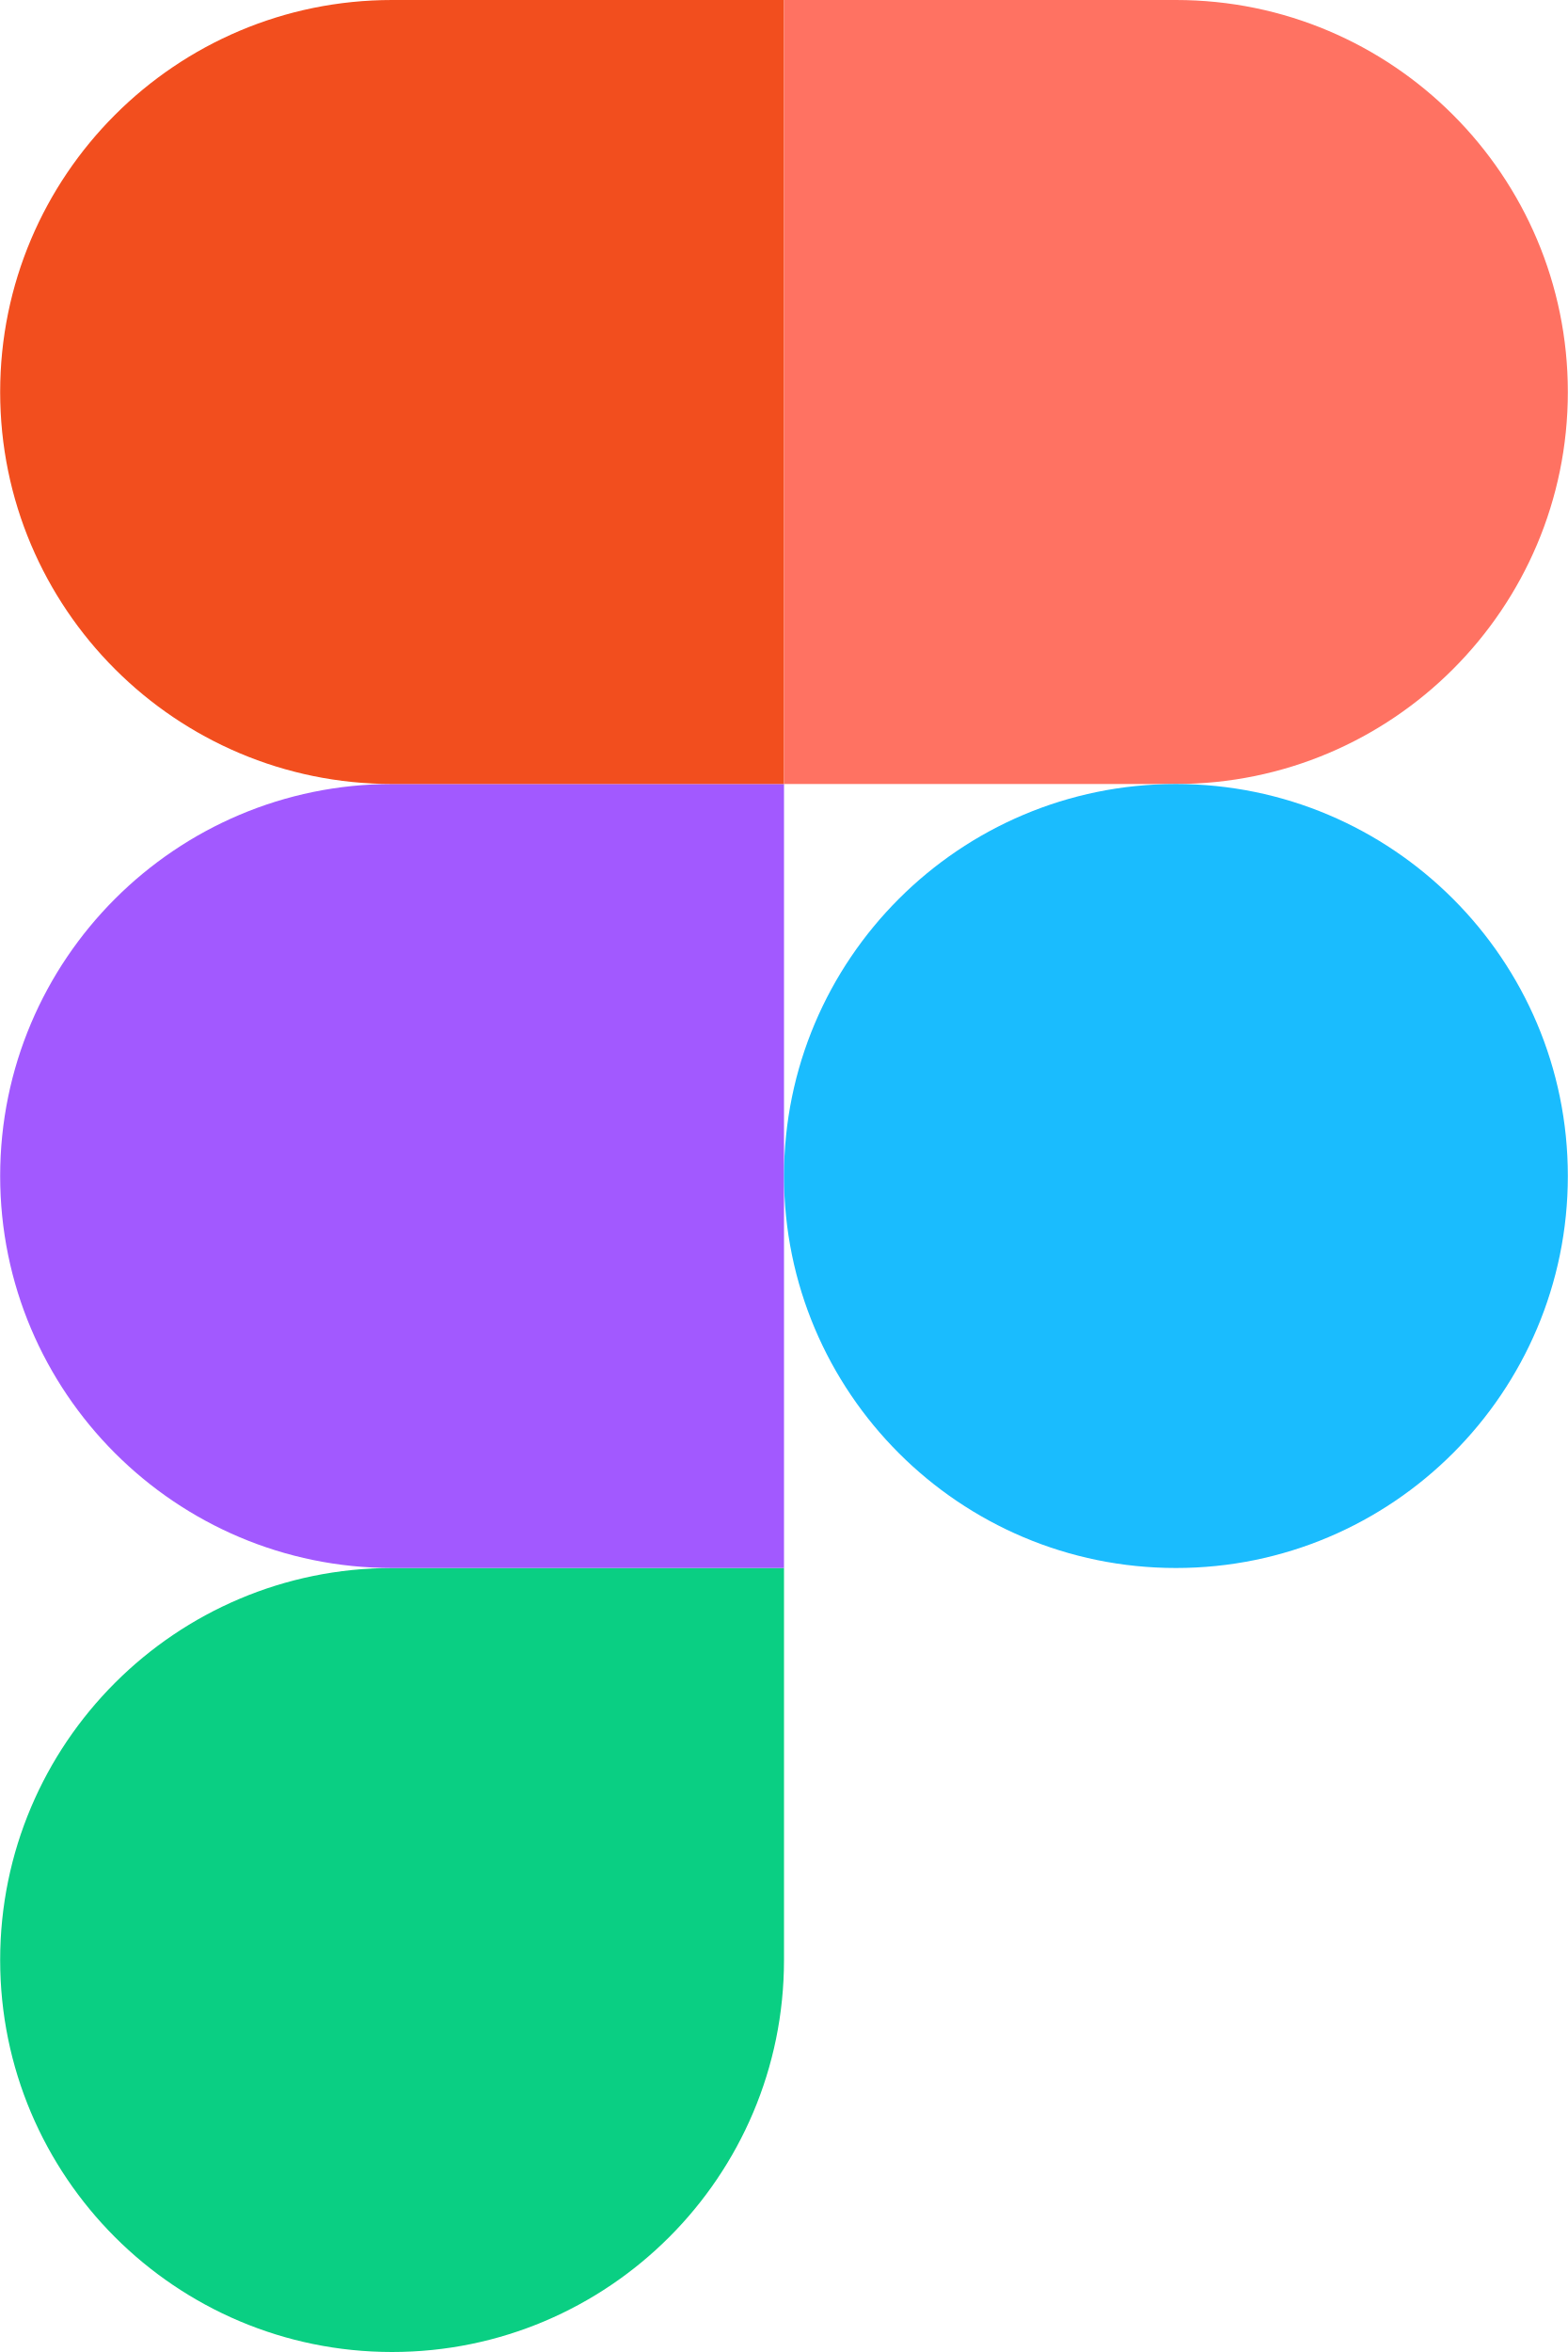
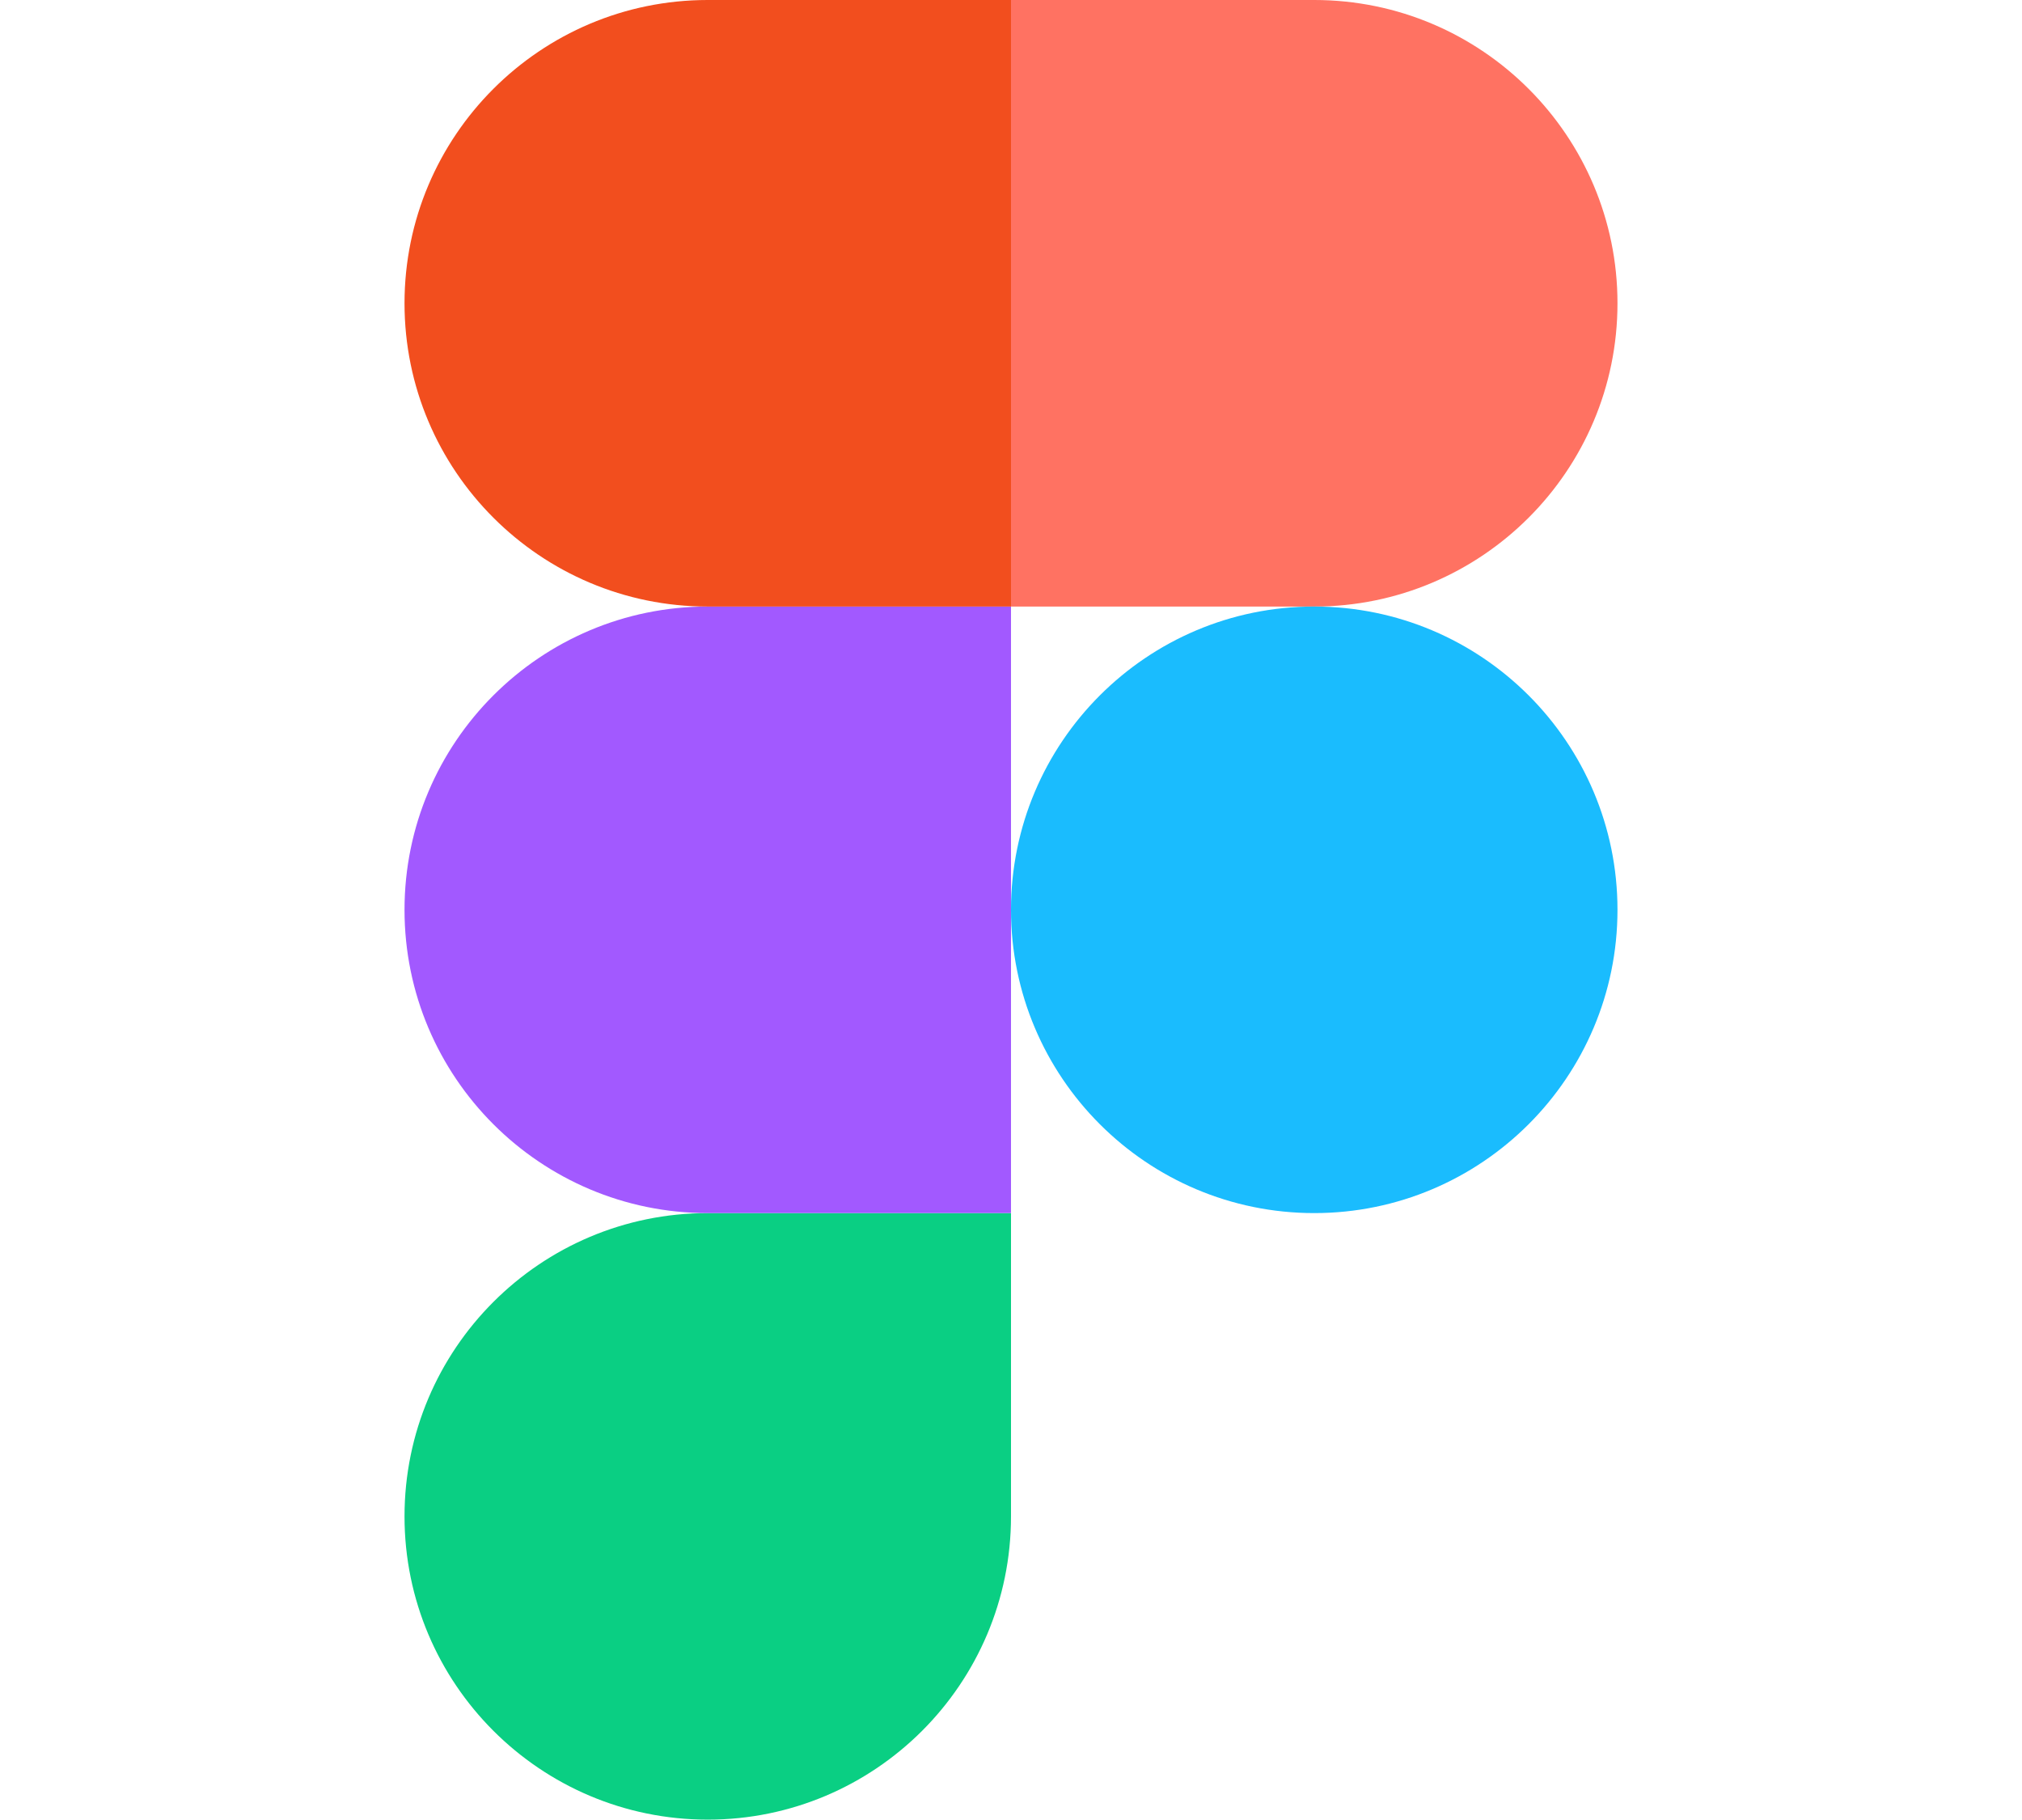
- <svg xmlns="http://www.w3.org/2000/svg" height="2500" viewBox="0 0 200 300" width="1667">
+ <svg xmlns="http://www.w3.org/2000/svg" height="1500" viewBox="0 0 200 300" width="1667">
  <path d="M50 300c27.6 0 50-22.4 50-50v-50H50c-27.6 0-50 22.4-50 50s22.4 50 50 50z" fill="#0acf83" />
  <path d="M0 150c0-27.6 22.4-50 50-50h50v100H50c-27.6 0-50-22.4-50-50z" fill="#a259ff" />
  <path d="M0 50C0 22.4 22.4 0 50 0h50v100H50C22.4 100 0 77.6 0 50z" fill="#f24e1e" />
  <path d="M100 0h50c27.6 0 50 22.4 50 50s-22.4 50-50 50h-50z" fill="#ff7262" />
  <path d="M200 150c0 27.6-22.4 50-50 50s-50-22.4-50-50 22.4-50 50-50 50 22.4 50 50z" fill="#1abcfe" />
</svg>
